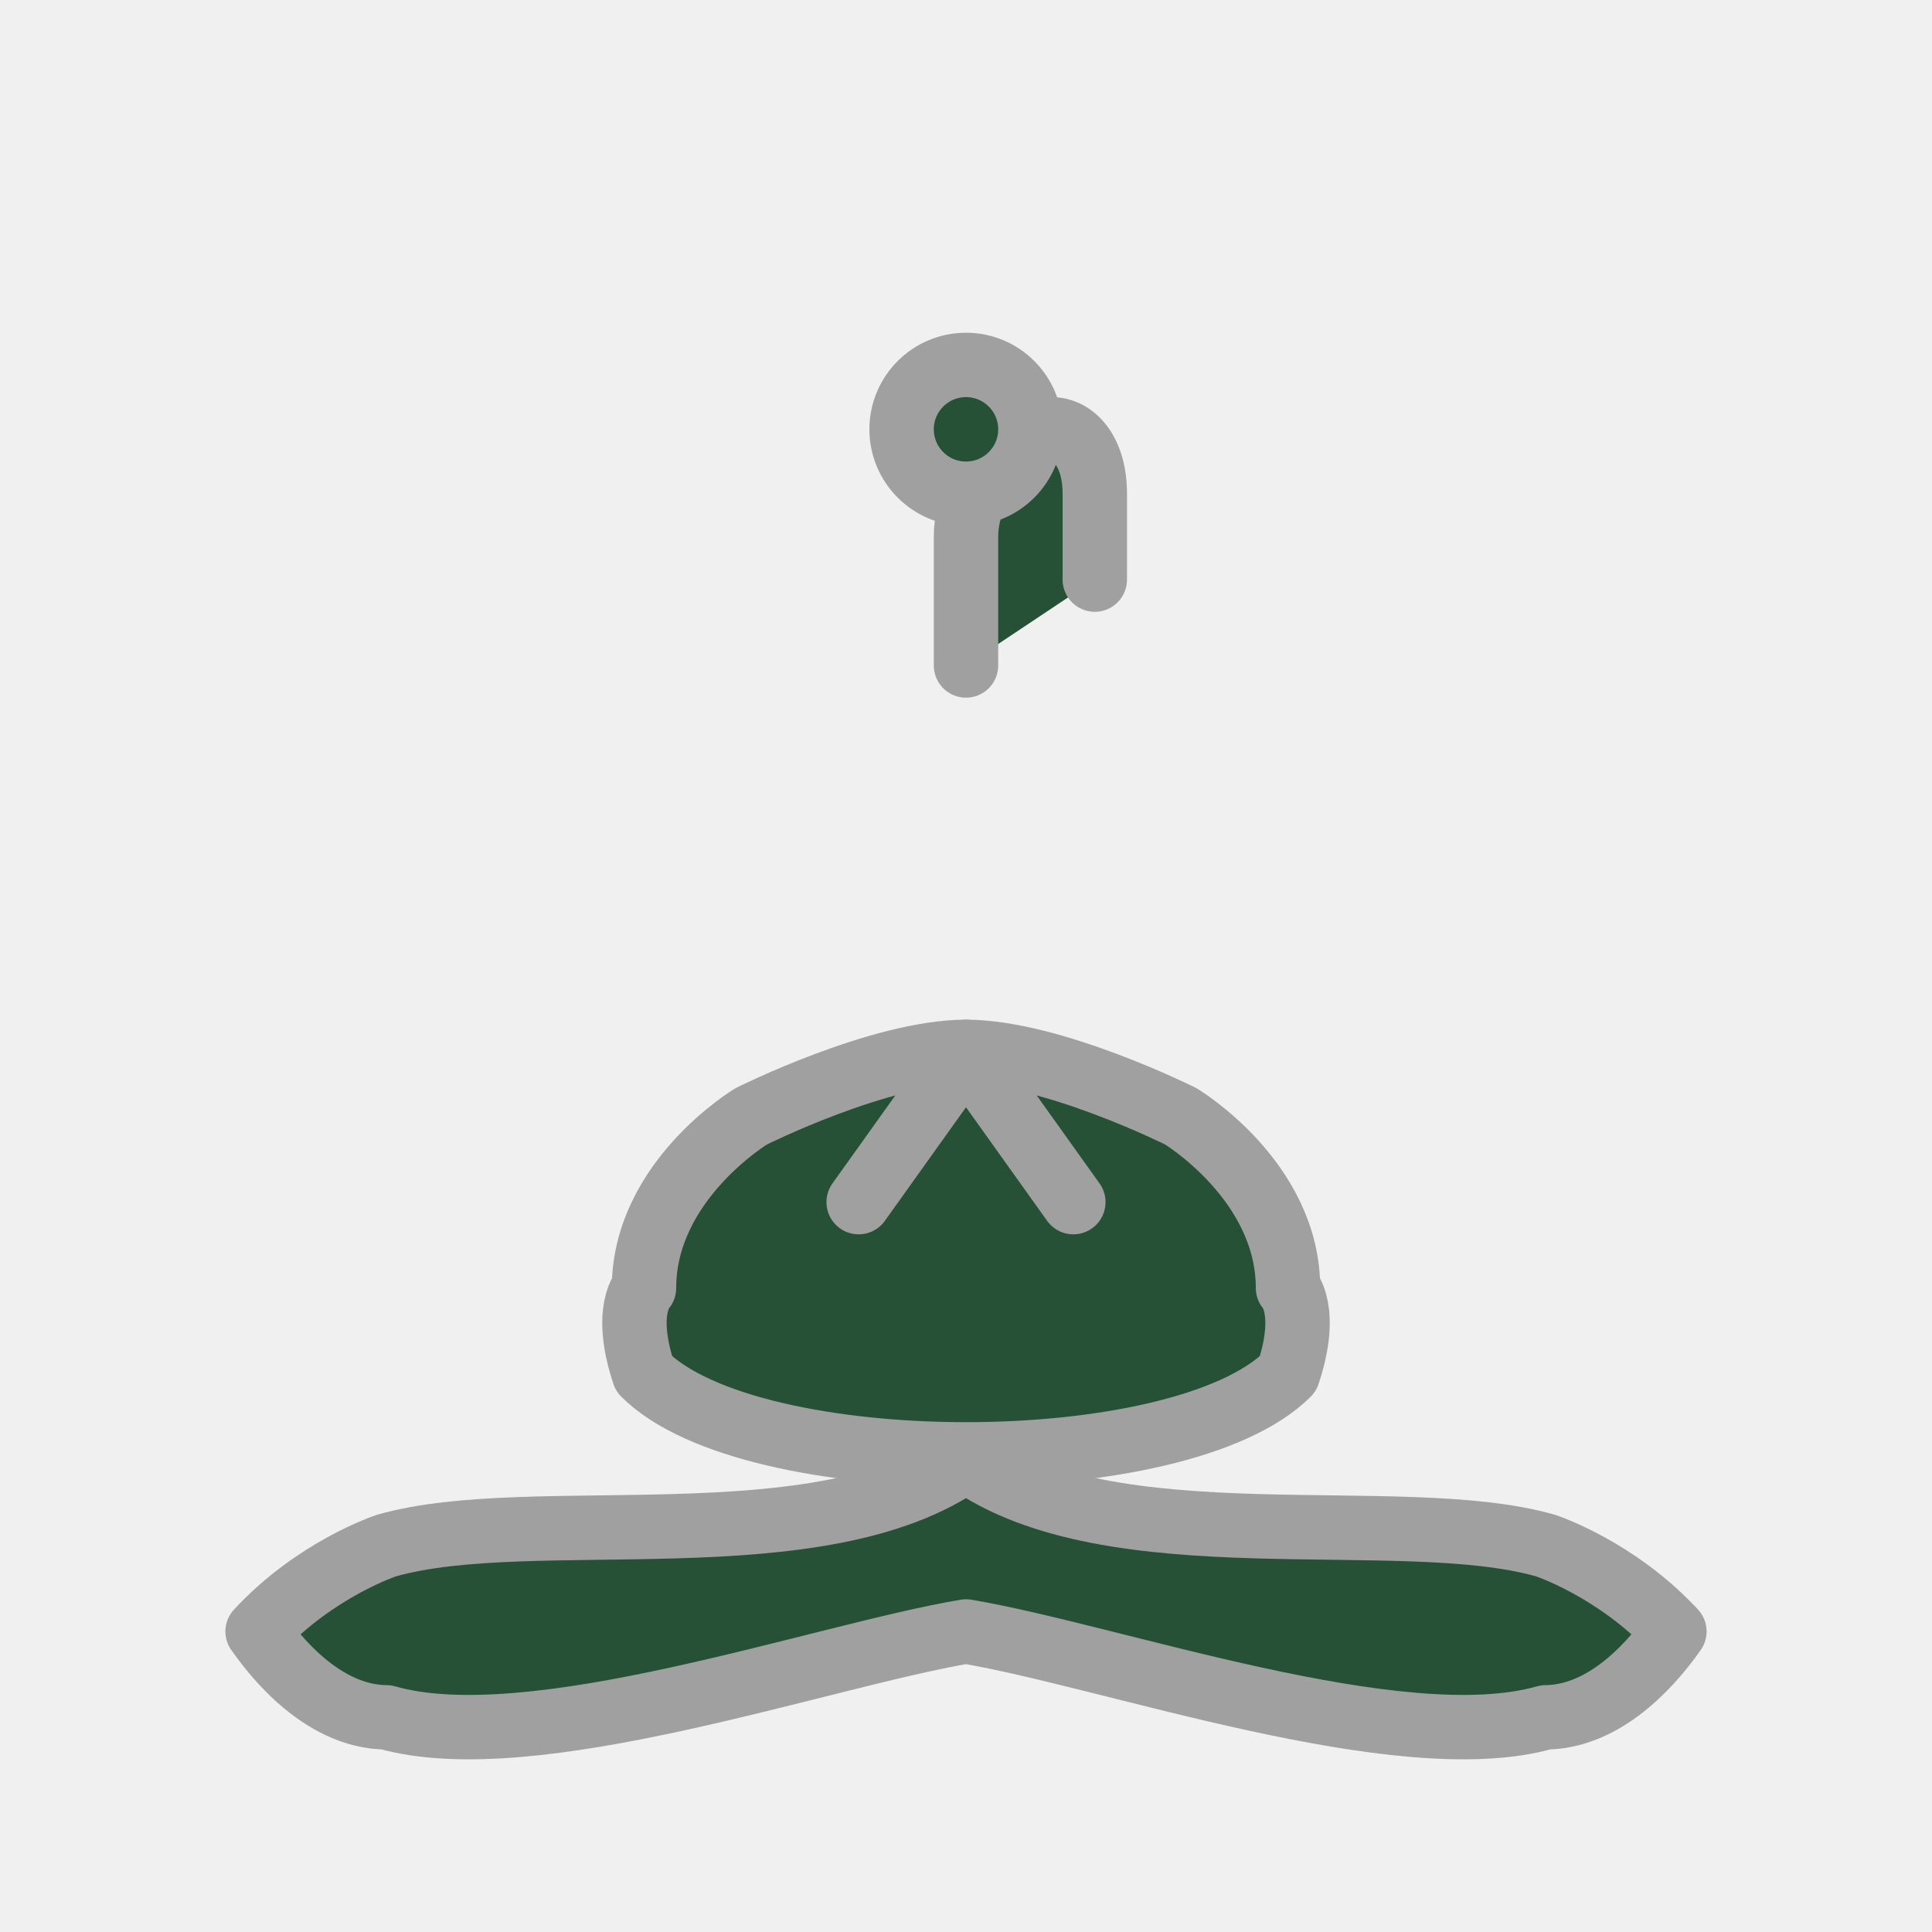
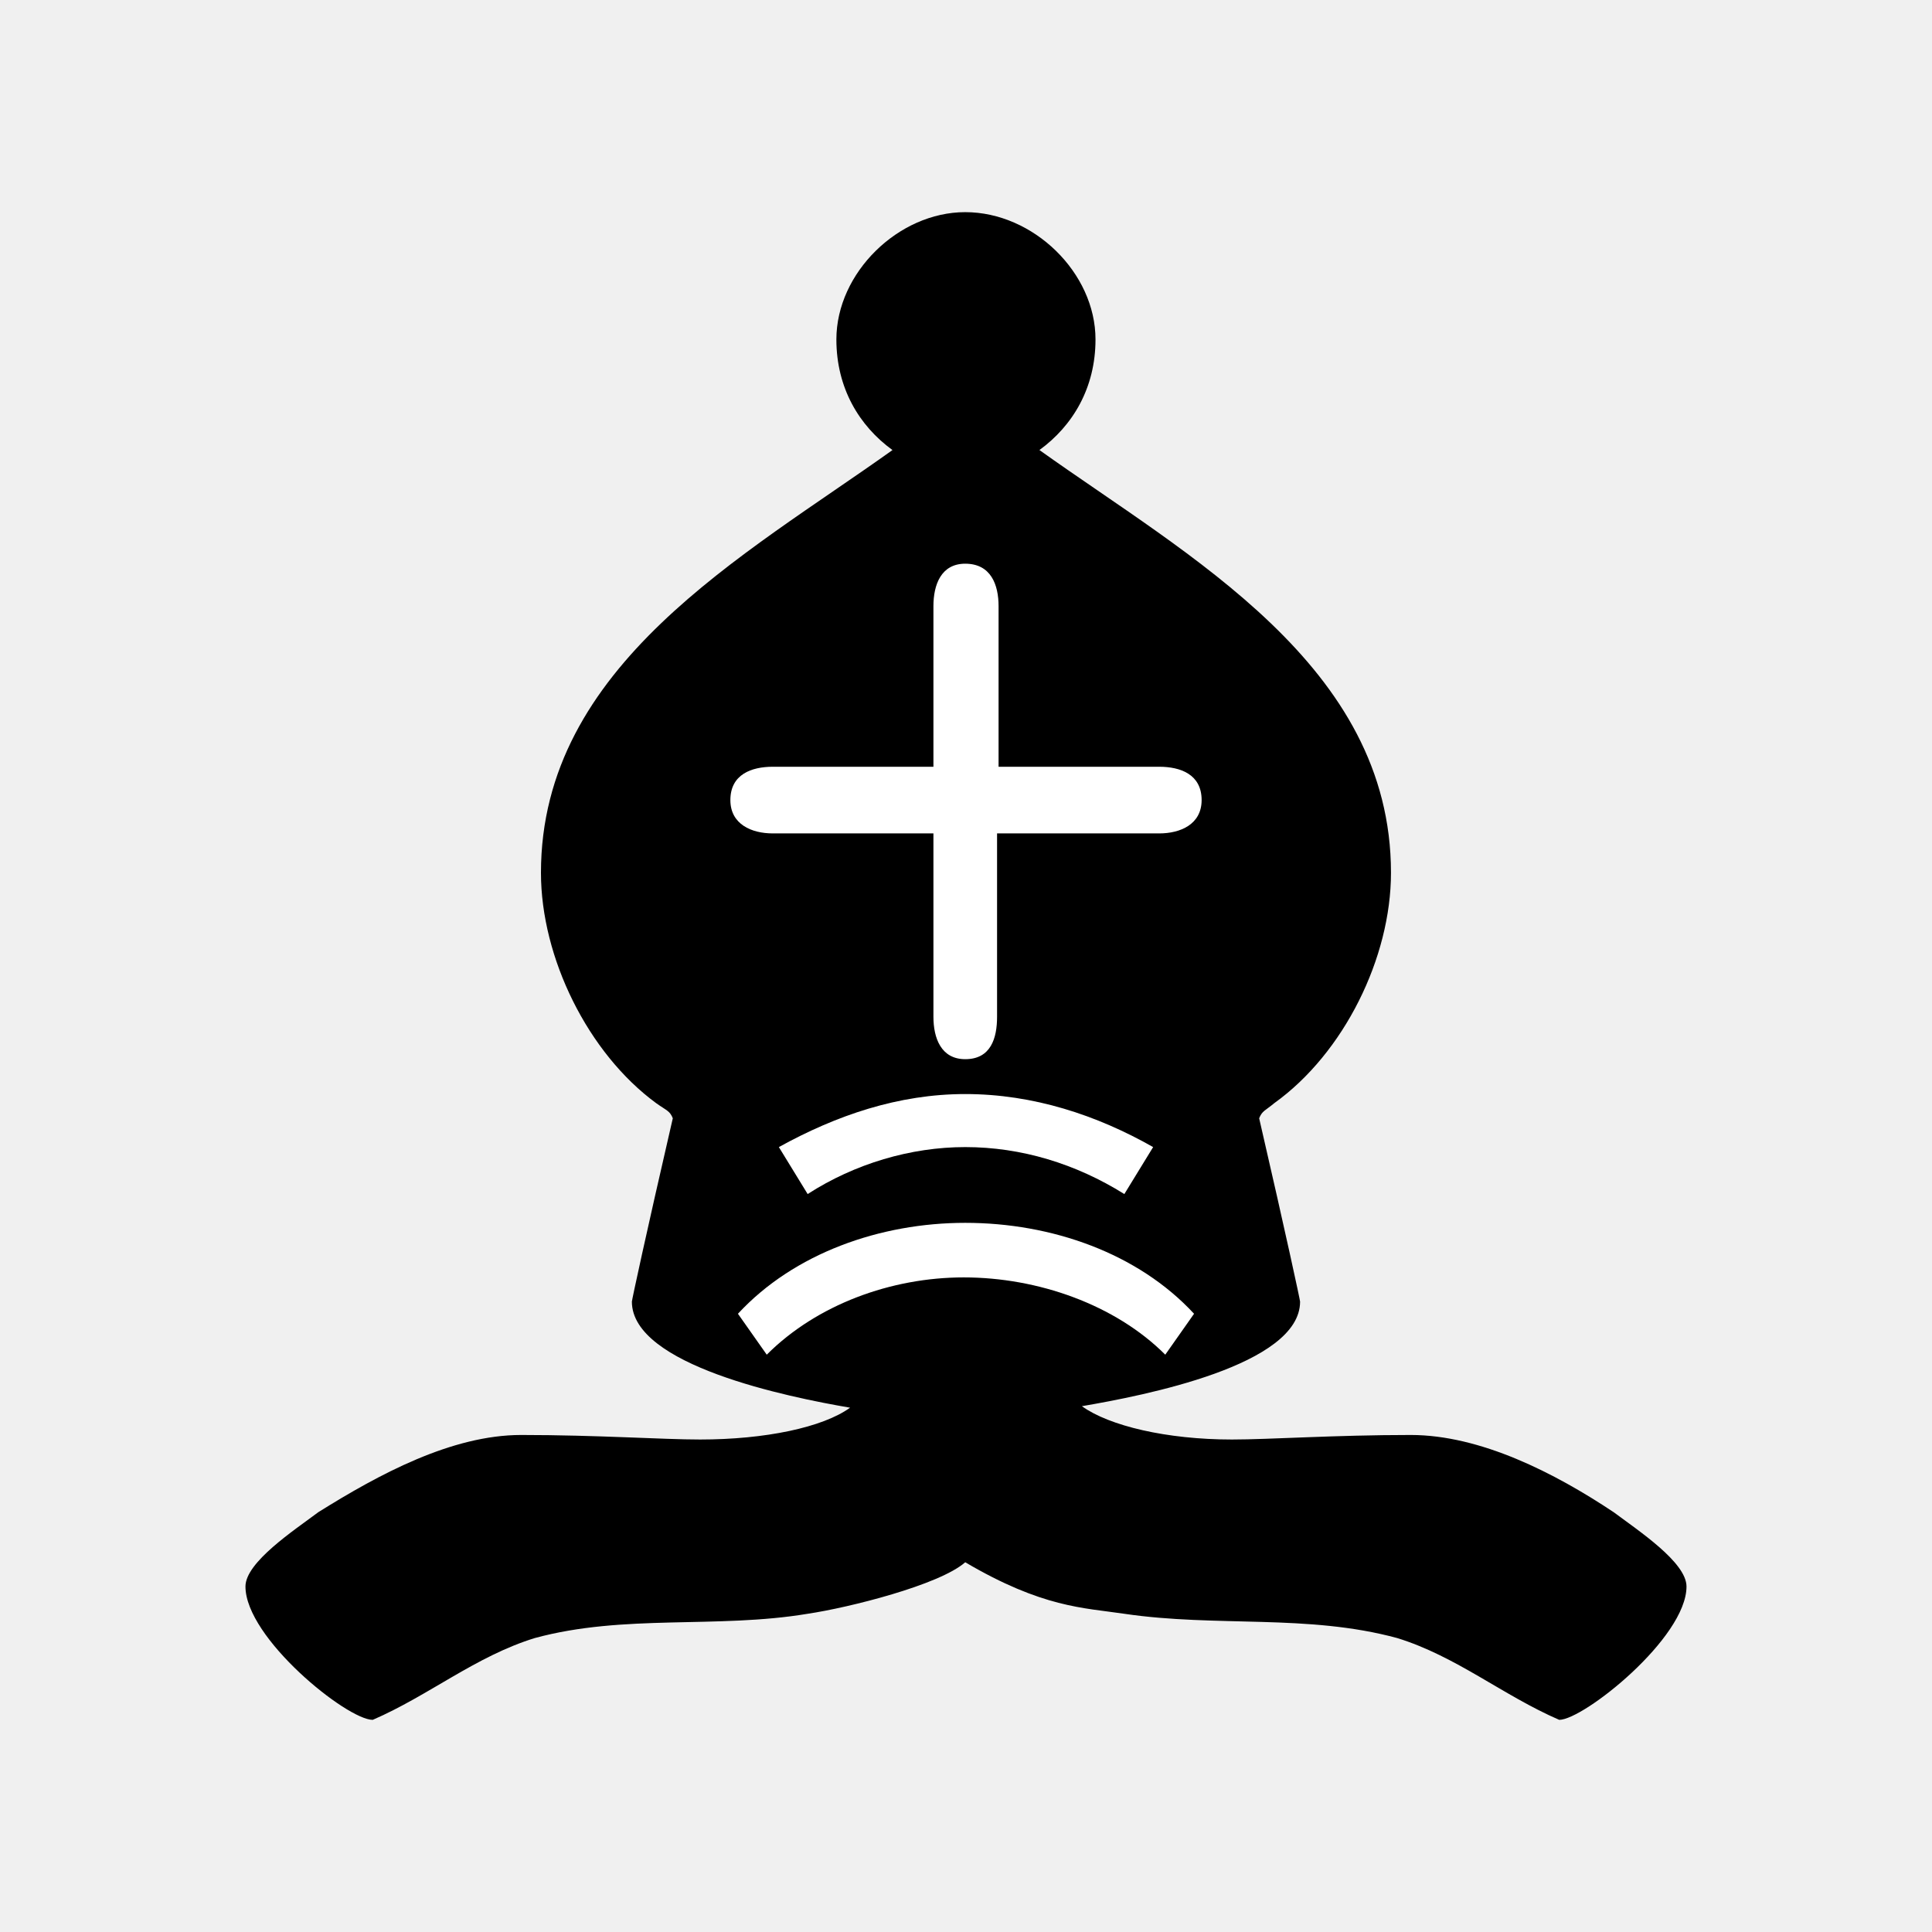
- <svg xmlns="http://www.w3.org/2000/svg" viewBox="0 0 45 45" stroke="#a0a0a0" stroke-width="1.5" stroke-linecap="round" stroke-linejoin="round" fill="#265136">
-   <g>
-     <path d="m9 36c3.39-0.97 10.11 0.43 13.5-2 3.39 2.43 10.11 1.03 13.5 2 0 0 1.65 0.54 3 2-0.68 0.97-1.74 1.99-3 2-3.39 0.97-10.11-1.43-13.5-2-3.39 0.57-10.11 2.97-13.5 2-1.26-0.01-2.32-1.03-3-2 1.35-1.46 3-2 3-2z" />
-     <path d="m15 32c2.5 2.5 12.5 2.5 15 0 0.5-1.5 0-2 0-2 0-2.5-2.5-4-2.5-4-0-0-3-1.5-5-1.5s-5 1.5-5 1.5c0 0-2.5 1.5-2.5 4 0 0-0.5 0.5 0 2z" />
-     <path d="m25 28-2.5-3.5-2.5 3.5" />
-     <path d="m22.5 15.5s0-1.5 0-3c0-1.5 1.5-2.5 2-2.5s1 0.5 1 1.5c0 1 0 2 0 2" />
-     <circle r="1.5" cy="10" cx="22.5" />
-   </g>
+ <svg xmlns="http://www.w3.org/2000/svg" width="100" height="100">
+   <path d="M29.311 45.439c8.432 9.669 7.544 14.934 6.204 23.657 8.878 4.483 21.905 4.925 30.506-1.498-5.355-10.668-4.042-13.961 2.981-21.503-23.544-30.373-20.673-25.392-39.691-.656Z" style="fill:#fff;stroke:none;" />
+   <path d="m41.804 61.804-1.49-2.431c2.98-1.647 6.196-2.745 9.647-2.745 3.529 0 6.824 1.098 9.725 2.745l-1.49 2.431c-2.51-1.569-5.333-2.431-8.235-2.431-2.824 0-5.726.863-8.157 2.431zM38.196 68c2.902-3.137 7.373-4.706 11.765-4.706 4.471 0 8.941 1.569 11.843 4.706l-1.49 2.118c-2.588-2.588-6.588-4-10.431-4-3.765 0-7.608 1.412-10.196 4zm8-44.706C38.51 28.784 28 34.431 28 45.176c0 4.392 2.431 9.333 5.961 11.922.549.392.706.392.863.784-1.412 6.118-2.118 9.412-2.118 9.49 0 3.294 8.078 4.941 11.294 5.49-1.412 1.02-4.392 1.647-7.765 1.647-1.961 0-5.333-.235-9.255-.235-3.608 0-7.373 2.039-10.51 4-1.255.941-3.765 2.588-3.765 3.843 0 2.667 5.255 6.902 6.588 6.902 2.902-1.255 5.333-3.294 8.392-4.235 4.627-1.255 9.412-.471 14.118-1.255 2.118-.314 6.824-1.49 8.157-2.667 4 2.353 6.118 2.353 8.235 2.667 4.784.706 9.49 0 14.118 1.255 3.059.941 5.49 2.98 8.392 4.235 1.255 0 6.588-4.235 6.588-6.902 0-1.255-2.51-2.902-3.765-3.843-3.059-2.039-6.902-4-10.51-4-3.922 0-7.294.235-9.255.235-3.373 0-6.353-.706-7.765-1.725 3.216-.549 11.294-2.118 11.294-5.412 0-.078-.706-3.373-2.118-9.49.157-.392.314-.392.784-.784 3.608-2.588 6.039-7.529 6.039-11.922 0-10.745-10.51-16.392-18.196-21.882 1.725-1.255 2.902-3.216 2.902-5.725 0-3.451-3.216-6.588-6.745-6.588-3.451 0-6.667 3.137-6.667 6.588 0 2.51 1.176 4.471 2.902 5.725zm5.412 29.333c0 1.098-.314 2.196-1.647 2.196-1.255 0-1.647-1.098-1.647-2.196v-9.49h-8.314c-1.098 0-2.196-.471-2.196-1.725 0-1.333 1.098-1.725 2.196-1.725h8.314v-8.314c0-1.098.392-2.196 1.647-2.196 1.333 0 1.725 1.098 1.725 2.196v8.314H60c1.098 0 2.196.392 2.196 1.725 0 1.255-1.098 1.725-2.196 1.725h-8.392z" style="fill:#000;stroke:none;" />
</svg>
